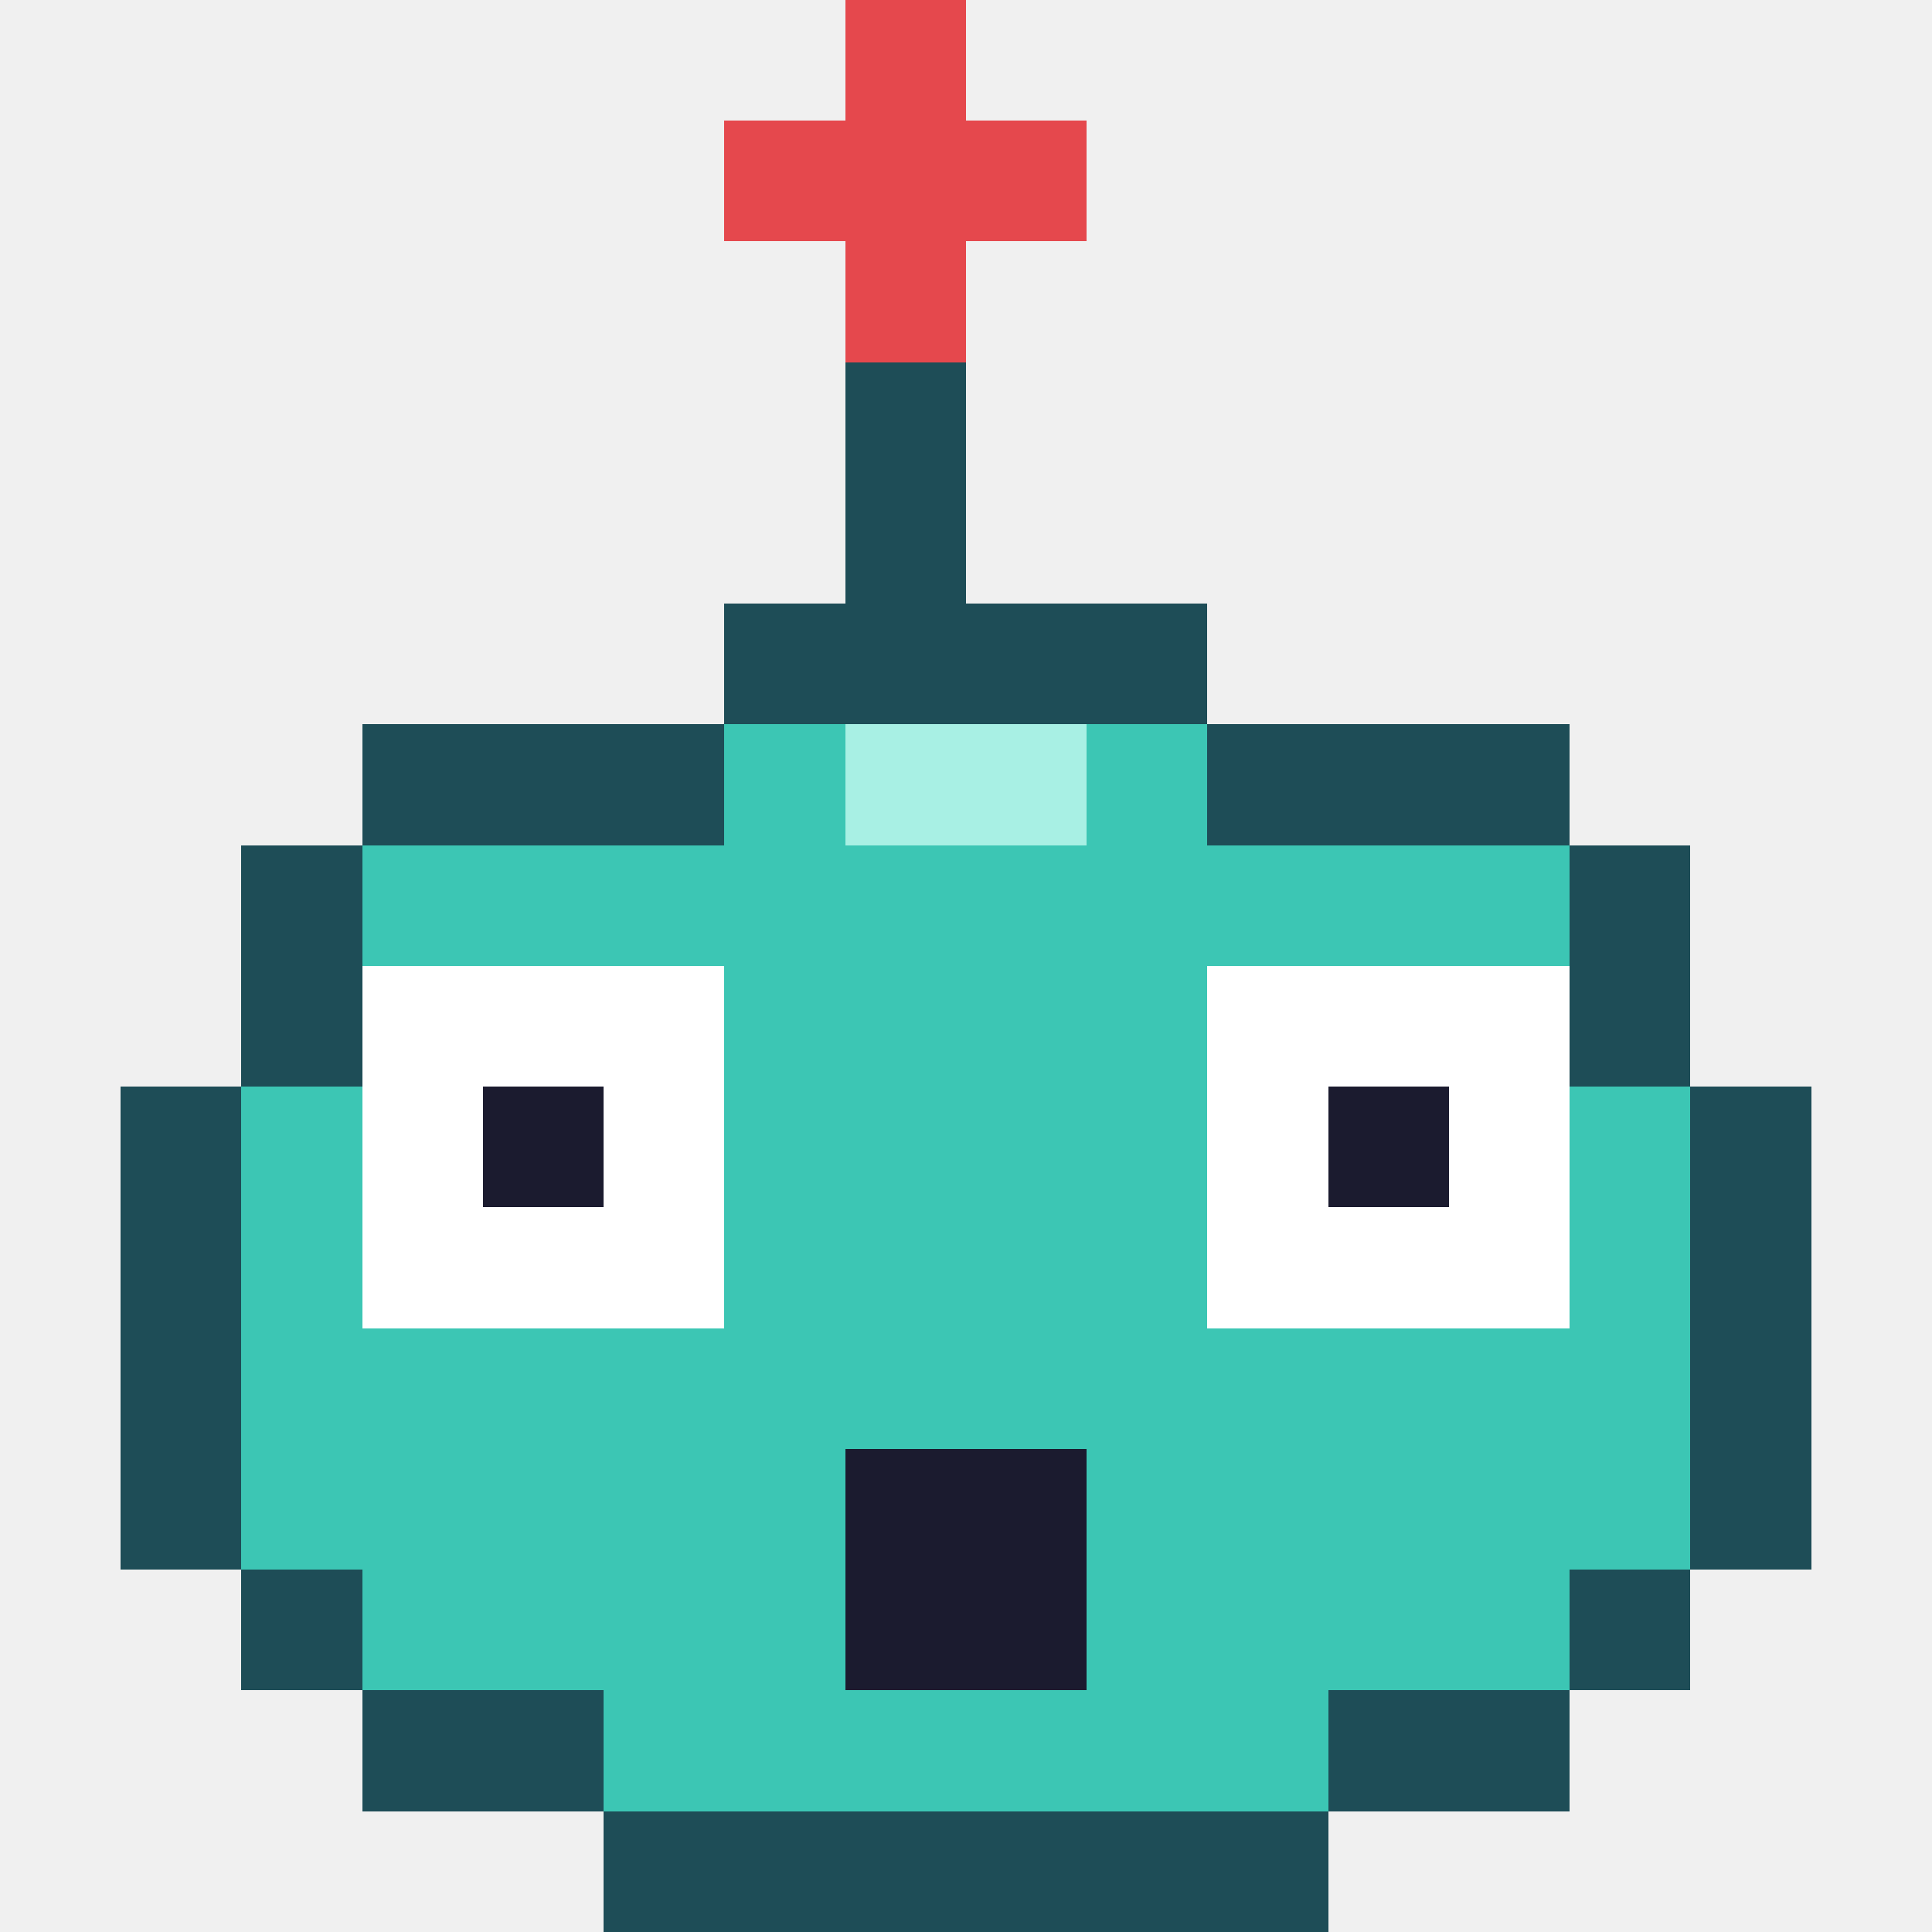
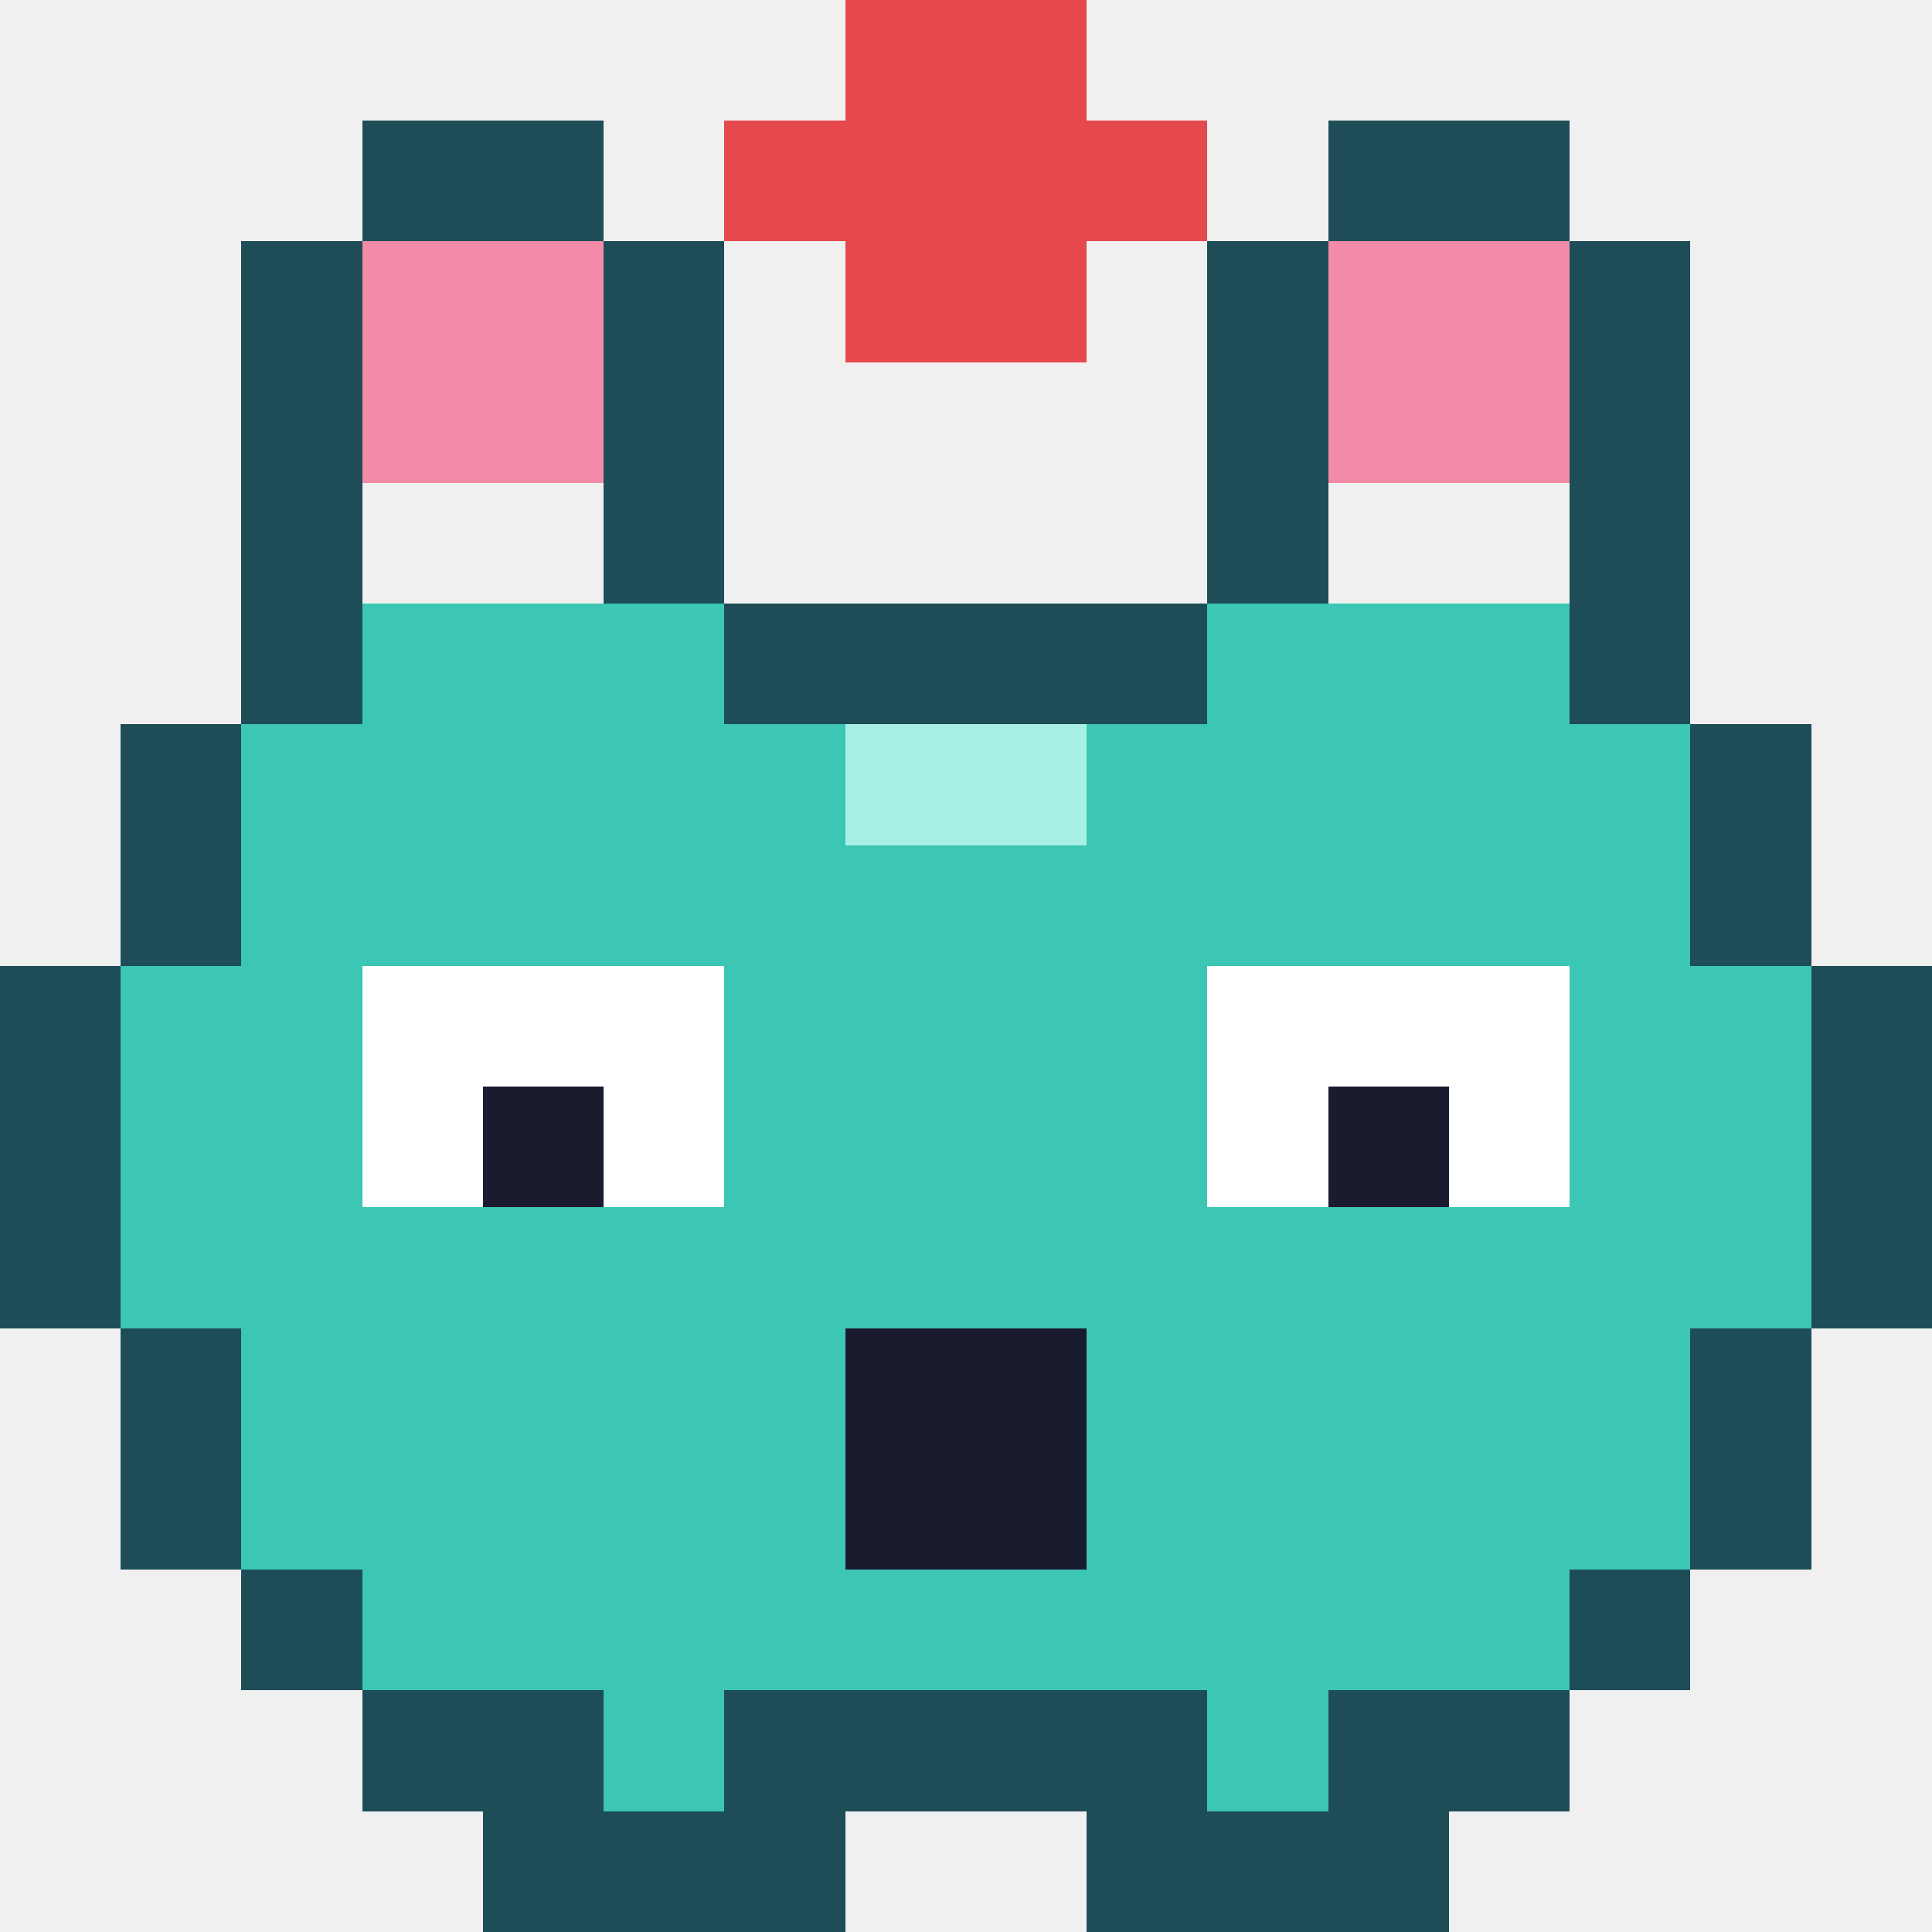
<svg xmlns="http://www.w3.org/2000/svg" viewBox="0 0 16 16" width="128" height="128" shape-rendering="crispEdges">
  <g opacity="1">
    <animate attributeName="opacity" values="1;0" keyTimes="0;0.5" dur="0.333s" calcMode="discrete" repeatCount="indefinite" />
-     <rect x="7" y="0" width="1" height="1" fill="#e5484d" />
-     <rect x="6" y="1" width="3" height="1" fill="#e5484d" />
-     <rect x="7" y="2" width="1" height="1" fill="#e5484d" />
-     <rect x="7" y="3" width="1" height="1" fill="#1e4d57" />
-     <rect x="7" y="4" width="1" height="1" fill="#1e4d57" />
+     <rect x="7" y="0" width="2" height="1" fill="#e5484d" />
+     <rect x="3" y="1" width="2" height="1" fill="#1e4d57" />
+     <rect x="6" y="1" width="4" height="1" fill="#e5484d" />
+     <rect x="11" y="1" width="2" height="1" fill="#1e4d57" />
+     <rect x="2" y="2" width="1" height="1" fill="#1e4d57" />
+     <rect x="3" y="2" width="2" height="1" fill="#f28ba8" />
+     <rect x="5" y="2" width="1" height="1" fill="#1e4d57" />
+     <rect x="7" y="2" width="2" height="1" fill="#e5484d" />
+     <rect x="10" y="2" width="1" height="1" fill="#1e4d57" />
+     <rect x="11" y="2" width="2" height="1" fill="#f28ba8" />
+     <rect x="13" y="2" width="1" height="1" fill="#1e4d57" />
+     <rect x="2" y="3" width="1" height="1" fill="#1e4d57" />
+     <rect x="3" y="3" width="2" height="1" fill="#f28ba8" />
+     <rect x="5" y="3" width="1" height="1" fill="#1e4d57" />
+     <rect x="10" y="3" width="1" height="1" fill="#1e4d57" />
+     <rect x="11" y="3" width="2" height="1" fill="#f28ba8" />
+     <rect x="13" y="3" width="1" height="1" fill="#1e4d57" />
+     <rect x="2" y="4" width="1" height="1" fill="#1e4d57" />
+     <rect x="5" y="4" width="1" height="1" fill="#1e4d57" />
+     <rect x="10" y="4" width="1" height="1" fill="#1e4d57" />
+     <rect x="13" y="4" width="1" height="1" fill="#1e4d57" />
+     <rect x="2" y="5" width="1" height="1" fill="#1e4d57" />
+     <rect x="3" y="5" width="3" height="1" fill="#3cc6b4" />
    <rect x="6" y="5" width="4" height="1" fill="#1e4d57" />
-     <rect x="3" y="6" width="3" height="1" fill="#1e4d57" />
-     <rect x="6" y="6" width="1" height="1" fill="#3cc6b4" />
+     <rect x="10" y="5" width="3" height="1" fill="#3cc6b4" />
+     <rect x="13" y="5" width="1" height="1" fill="#1e4d57" />
+     <rect x="1" y="6" width="1" height="1" fill="#1e4d57" />
+     <rect x="2" y="6" width="5" height="1" fill="#3cc6b4" />
    <rect x="7" y="6" width="2" height="1" fill="#a8f0e4" />
-     <rect x="9" y="6" width="1" height="1" fill="#3cc6b4" />
-     <rect x="10" y="6" width="3" height="1" fill="#1e4d57" />
-     <rect x="2" y="7" width="1" height="1" fill="#1e4d57" />
-     <rect x="3" y="7" width="10" height="1" fill="#3cc6b4" />
-     <rect x="13" y="7" width="1" height="1" fill="#1e4d57" />
-     <rect x="2" y="8" width="1" height="1" fill="#1e4d57" />
+     <rect x="9" y="6" width="5" height="1" fill="#3cc6b4" />
+     <rect x="14" y="6" width="1" height="1" fill="#1e4d57" />
+     <rect x="1" y="7" width="1" height="1" fill="#1e4d57" />
+     <rect x="2" y="7" width="12" height="1" fill="#3cc6b4" />
+     <rect x="14" y="7" width="1" height="1" fill="#1e4d57" />
+     <rect x="0" y="8" width="1" height="1" fill="#1e4d57" />
+     <rect x="1" y="8" width="2" height="1" fill="#3cc6b4" />
    <rect x="3" y="8" width="3" height="1" fill="#ffffff" />
    <rect x="6" y="8" width="4" height="1" fill="#3cc6b4" />
    <rect x="10" y="8" width="3" height="1" fill="#ffffff" />
-     <rect x="13" y="8" width="1" height="1" fill="#1e4d57" />
-     <rect x="1" y="9" width="1" height="1" fill="#1e4d57" />
-     <rect x="2" y="9" width="1" height="1" fill="#3cc6b4" />
+     <rect x="13" y="8" width="2" height="1" fill="#3cc6b4" />
+     <rect x="15" y="8" width="1" height="1" fill="#1e4d57" />
+     <rect x="0" y="9" width="1" height="1" fill="#1e4d57" />
+     <rect x="1" y="9" width="2" height="1" fill="#3cc6b4" />
    <rect x="3" y="9" width="1" height="1" fill="#ffffff" />
    <rect x="4" y="9" width="1" height="1" fill="#1b1b2f" />
    <rect x="5" y="9" width="1" height="1" fill="#ffffff" />
    <rect x="6" y="9" width="4" height="1" fill="#3cc6b4" />
    <rect x="10" y="9" width="1" height="1" fill="#ffffff" />
    <rect x="11" y="9" width="1" height="1" fill="#1b1b2f" />
    <rect x="12" y="9" width="1" height="1" fill="#ffffff" />
-     <rect x="13" y="9" width="1" height="1" fill="#3cc6b4" />
-     <rect x="14" y="9" width="1" height="1" fill="#1e4d57" />
-     <rect x="1" y="10" width="1" height="1" fill="#1e4d57" />
-     <rect x="2" y="10" width="1" height="1" fill="#3cc6b4" />
-     <rect x="3" y="10" width="3" height="1" fill="#ffffff" />
-     <rect x="6" y="10" width="4" height="1" fill="#3cc6b4" />
-     <rect x="10" y="10" width="3" height="1" fill="#ffffff" />
-     <rect x="13" y="10" width="1" height="1" fill="#3cc6b4" />
-     <rect x="14" y="10" width="1" height="1" fill="#1e4d57" />
+     <rect x="13" y="9" width="2" height="1" fill="#3cc6b4" />
+     <rect x="15" y="9" width="1" height="1" fill="#1e4d57" />
+     <rect x="0" y="10" width="1" height="1" fill="#1e4d57" />
+     <rect x="1" y="10" width="14" height="1" fill="#3cc6b4" />
+     <rect x="15" y="10" width="1" height="1" fill="#1e4d57" />
    <rect x="1" y="11" width="1" height="1" fill="#1e4d57" />
-     <rect x="2" y="11" width="12" height="1" fill="#3cc6b4" />
+     <rect x="2" y="11" width="5" height="1" fill="#3cc6b4" />
+     <rect x="7" y="11" width="2" height="1" fill="#1b1b2f" />
+     <rect x="9" y="11" width="5" height="1" fill="#3cc6b4" />
    <rect x="14" y="11" width="1" height="1" fill="#1e4d57" />
    <rect x="1" y="12" width="1" height="1" fill="#1e4d57" />
    <rect x="2" y="12" width="5" height="1" fill="#3cc6b4" />
    <rect x="7" y="12" width="2" height="1" fill="#1b1b2f" />
    <rect x="9" y="12" width="5" height="1" fill="#3cc6b4" />
    <rect x="14" y="12" width="1" height="1" fill="#1e4d57" />
    <rect x="2" y="13" width="1" height="1" fill="#1e4d57" />
-     <rect x="3" y="13" width="4" height="1" fill="#3cc6b4" />
-     <rect x="7" y="13" width="2" height="1" fill="#1b1b2f" />
-     <rect x="9" y="13" width="4" height="1" fill="#3cc6b4" />
+     <rect x="3" y="13" width="10" height="1" fill="#3cc6b4" />
    <rect x="13" y="13" width="1" height="1" fill="#1e4d57" />
    <rect x="3" y="14" width="2" height="1" fill="#1e4d57" />
-     <rect x="5" y="14" width="6" height="1" fill="#3cc6b4" />
+     <rect x="5" y="14" width="1" height="1" fill="#3cc6b4" />
+     <rect x="6" y="14" width="4" height="1" fill="#1e4d57" />
+     <rect x="10" y="14" width="1" height="1" fill="#3cc6b4" />
    <rect x="11" y="14" width="2" height="1" fill="#1e4d57" />
-     <rect x="5" y="15" width="6" height="1" fill="#1e4d57" />
+     <rect x="4" y="15" width="3" height="1" fill="#1e4d57" />
+     <rect x="9" y="15" width="3" height="1" fill="#1e4d57" />
  </g>
  <g opacity="0">
    <animate attributeName="opacity" values="0;1" keyTimes="0;0.5" dur="0.333s" calcMode="discrete" repeatCount="indefinite" />
-     <rect x="8" y="0" width="1" height="1" fill="#f5c542" />
+     <rect x="8" y="0" width="2" height="1" fill="#f5c542" />
+     <rect x="4" y="1" width="2" height="1" fill="#1e4d57" />
    <rect x="7" y="1" width="1" height="1" fill="#f5c542" />
-     <rect x="8" y="1" width="1" height="1" fill="#c9971c" />
-     <rect x="9" y="1" width="1" height="1" fill="#f5c542" />
-     <rect x="8" y="2" width="1" height="1" fill="#f5c542" />
-     <rect x="8" y="3" width="1" height="1" fill="#1e4d57" />
-     <rect x="8" y="4" width="1" height="1" fill="#1e4d57" />
+     <rect x="8" y="1" width="2" height="1" fill="#ffffff" />
+     <rect x="10" y="1" width="1" height="1" fill="#f5c542" />
+     <rect x="12" y="1" width="2" height="1" fill="#1e4d57" />
+     <rect x="3" y="2" width="1" height="1" fill="#1e4d57" />
+     <rect x="4" y="2" width="2" height="1" fill="#f28ba8" />
+     <rect x="6" y="2" width="1" height="1" fill="#1e4d57" />
+     <rect x="8" y="2" width="2" height="1" fill="#f5c542" />
+     <rect x="11" y="2" width="1" height="1" fill="#1e4d57" />
+     <rect x="12" y="2" width="2" height="1" fill="#f28ba8" />
+     <rect x="14" y="2" width="1" height="1" fill="#1e4d57" />
+     <rect x="3" y="3" width="1" height="1" fill="#1e4d57" />
+     <rect x="4" y="3" width="2" height="1" fill="#f28ba8" />
+     <rect x="6" y="3" width="1" height="1" fill="#1e4d57" />
+     <rect x="11" y="3" width="1" height="1" fill="#1e4d57" />
+     <rect x="12" y="3" width="2" height="1" fill="#f28ba8" />
+     <rect x="14" y="3" width="1" height="1" fill="#1e4d57" />
+     <rect x="3" y="4" width="1" height="1" fill="#1e4d57" />
+     <rect x="6" y="4" width="1" height="1" fill="#1e4d57" />
+     <rect x="11" y="4" width="1" height="1" fill="#1e4d57" />
+     <rect x="14" y="4" width="1" height="1" fill="#1e4d57" />
+     <rect x="3" y="5" width="1" height="1" fill="#1e4d57" />
+     <rect x="4" y="5" width="3" height="1" fill="#3cc6b4" />
    <rect x="7" y="5" width="4" height="1" fill="#1e4d57" />
-     <rect x="4" y="6" width="3" height="1" fill="#1e4d57" />
-     <rect x="7" y="6" width="1" height="1" fill="#3cc6b4" />
+     <rect x="11" y="5" width="3" height="1" fill="#3cc6b4" />
+     <rect x="14" y="5" width="1" height="1" fill="#1e4d57" />
+     <rect x="2" y="6" width="1" height="1" fill="#1e4d57" />
+     <rect x="3" y="6" width="5" height="1" fill="#3cc6b4" />
    <rect x="8" y="6" width="2" height="1" fill="#a8f0e4" />
-     <rect x="10" y="6" width="1" height="1" fill="#3cc6b4" />
-     <rect x="11" y="6" width="3" height="1" fill="#1e4d57" />
-     <rect x="3" y="7" width="1" height="1" fill="#1e4d57" />
-     <rect x="4" y="7" width="10" height="1" fill="#3cc6b4" />
-     <rect x="14" y="7" width="1" height="1" fill="#1e4d57" />
-     <rect x="3" y="8" width="1" height="1" fill="#1e4d57" />
+     <rect x="10" y="6" width="5" height="1" fill="#3cc6b4" />
+     <rect x="15" y="6" width="1" height="1" fill="#1e4d57" />
+     <rect x="2" y="7" width="1" height="1" fill="#1e4d57" />
+     <rect x="3" y="7" width="12" height="1" fill="#3cc6b4" />
+     <rect x="15" y="7" width="1" height="1" fill="#1e4d57" />
+     <rect x="1" y="8" width="1" height="1" fill="#1e4d57" />
+     <rect x="2" y="8" width="2" height="1" fill="#3cc6b4" />
    <rect x="4" y="8" width="3" height="1" fill="#ffffff" />
    <rect x="7" y="8" width="4" height="1" fill="#3cc6b4" />
    <rect x="11" y="8" width="3" height="1" fill="#ffffff" />
-     <rect x="14" y="8" width="1" height="1" fill="#1e4d57" />
-     <rect x="2" y="9" width="1" height="1" fill="#1e4d57" />
-     <rect x="3" y="9" width="1" height="1" fill="#3cc6b4" />
+     <rect x="14" y="8" width="2" height="1" fill="#3cc6b4" />
+     <rect x="1" y="9" width="1" height="1" fill="#1e4d57" />
+     <rect x="2" y="9" width="2" height="1" fill="#3cc6b4" />
    <rect x="4" y="9" width="1" height="1" fill="#ffffff" />
    <rect x="5" y="9" width="1" height="1" fill="#1b1b2f" />
    <rect x="6" y="9" width="1" height="1" fill="#ffffff" />
    <rect x="7" y="9" width="4" height="1" fill="#3cc6b4" />
    <rect x="11" y="9" width="1" height="1" fill="#ffffff" />
    <rect x="12" y="9" width="1" height="1" fill="#1b1b2f" />
    <rect x="13" y="9" width="1" height="1" fill="#ffffff" />
-     <rect x="14" y="9" width="1" height="1" fill="#3cc6b4" />
-     <rect x="15" y="9" width="1" height="1" fill="#1e4d57" />
-     <rect x="2" y="10" width="1" height="1" fill="#1e4d57" />
-     <rect x="3" y="10" width="1" height="1" fill="#3cc6b4" />
-     <rect x="4" y="10" width="3" height="1" fill="#ffffff" />
-     <rect x="7" y="10" width="4" height="1" fill="#3cc6b4" />
-     <rect x="11" y="10" width="3" height="1" fill="#ffffff" />
-     <rect x="14" y="10" width="1" height="1" fill="#3cc6b4" />
-     <rect x="15" y="10" width="1" height="1" fill="#1e4d57" />
+     <rect x="14" y="9" width="2" height="1" fill="#3cc6b4" />
+     <rect x="1" y="10" width="1" height="1" fill="#1e4d57" />
+     <rect x="2" y="10" width="14" height="1" fill="#3cc6b4" />
    <rect x="2" y="11" width="1" height="1" fill="#1e4d57" />
-     <rect x="3" y="11" width="12" height="1" fill="#3cc6b4" />
+     <rect x="3" y="11" width="5" height="1" fill="#3cc6b4" />
+     <rect x="8" y="11" width="2" height="1" fill="#1b1b2f" />
+     <rect x="10" y="11" width="5" height="1" fill="#3cc6b4" />
    <rect x="15" y="11" width="1" height="1" fill="#1e4d57" />
    <rect x="2" y="12" width="1" height="1" fill="#1e4d57" />
    <rect x="3" y="12" width="5" height="1" fill="#3cc6b4" />
    <rect x="8" y="12" width="2" height="1" fill="#1b1b2f" />
    <rect x="10" y="12" width="5" height="1" fill="#3cc6b4" />
    <rect x="15" y="12" width="1" height="1" fill="#1e4d57" />
    <rect x="3" y="13" width="1" height="1" fill="#1e4d57" />
-     <rect x="4" y="13" width="4" height="1" fill="#3cc6b4" />
-     <rect x="8" y="13" width="2" height="1" fill="#1b1b2f" />
-     <rect x="10" y="13" width="4" height="1" fill="#3cc6b4" />
+     <rect x="4" y="13" width="10" height="1" fill="#3cc6b4" />
    <rect x="14" y="13" width="1" height="1" fill="#1e4d57" />
    <rect x="4" y="14" width="2" height="1" fill="#1e4d57" />
-     <rect x="6" y="14" width="6" height="1" fill="#3cc6b4" />
+     <rect x="6" y="14" width="1" height="1" fill="#3cc6b4" />
+     <rect x="7" y="14" width="4" height="1" fill="#1e4d57" />
+     <rect x="11" y="14" width="1" height="1" fill="#3cc6b4" />
    <rect x="12" y="14" width="2" height="1" fill="#1e4d57" />
-     <rect x="6" y="15" width="6" height="1" fill="#1e4d57" />
+     <rect x="5" y="15" width="3" height="1" fill="#1e4d57" />
+     <rect x="10" y="15" width="3" height="1" fill="#1e4d57" />
  </g>
</svg>
